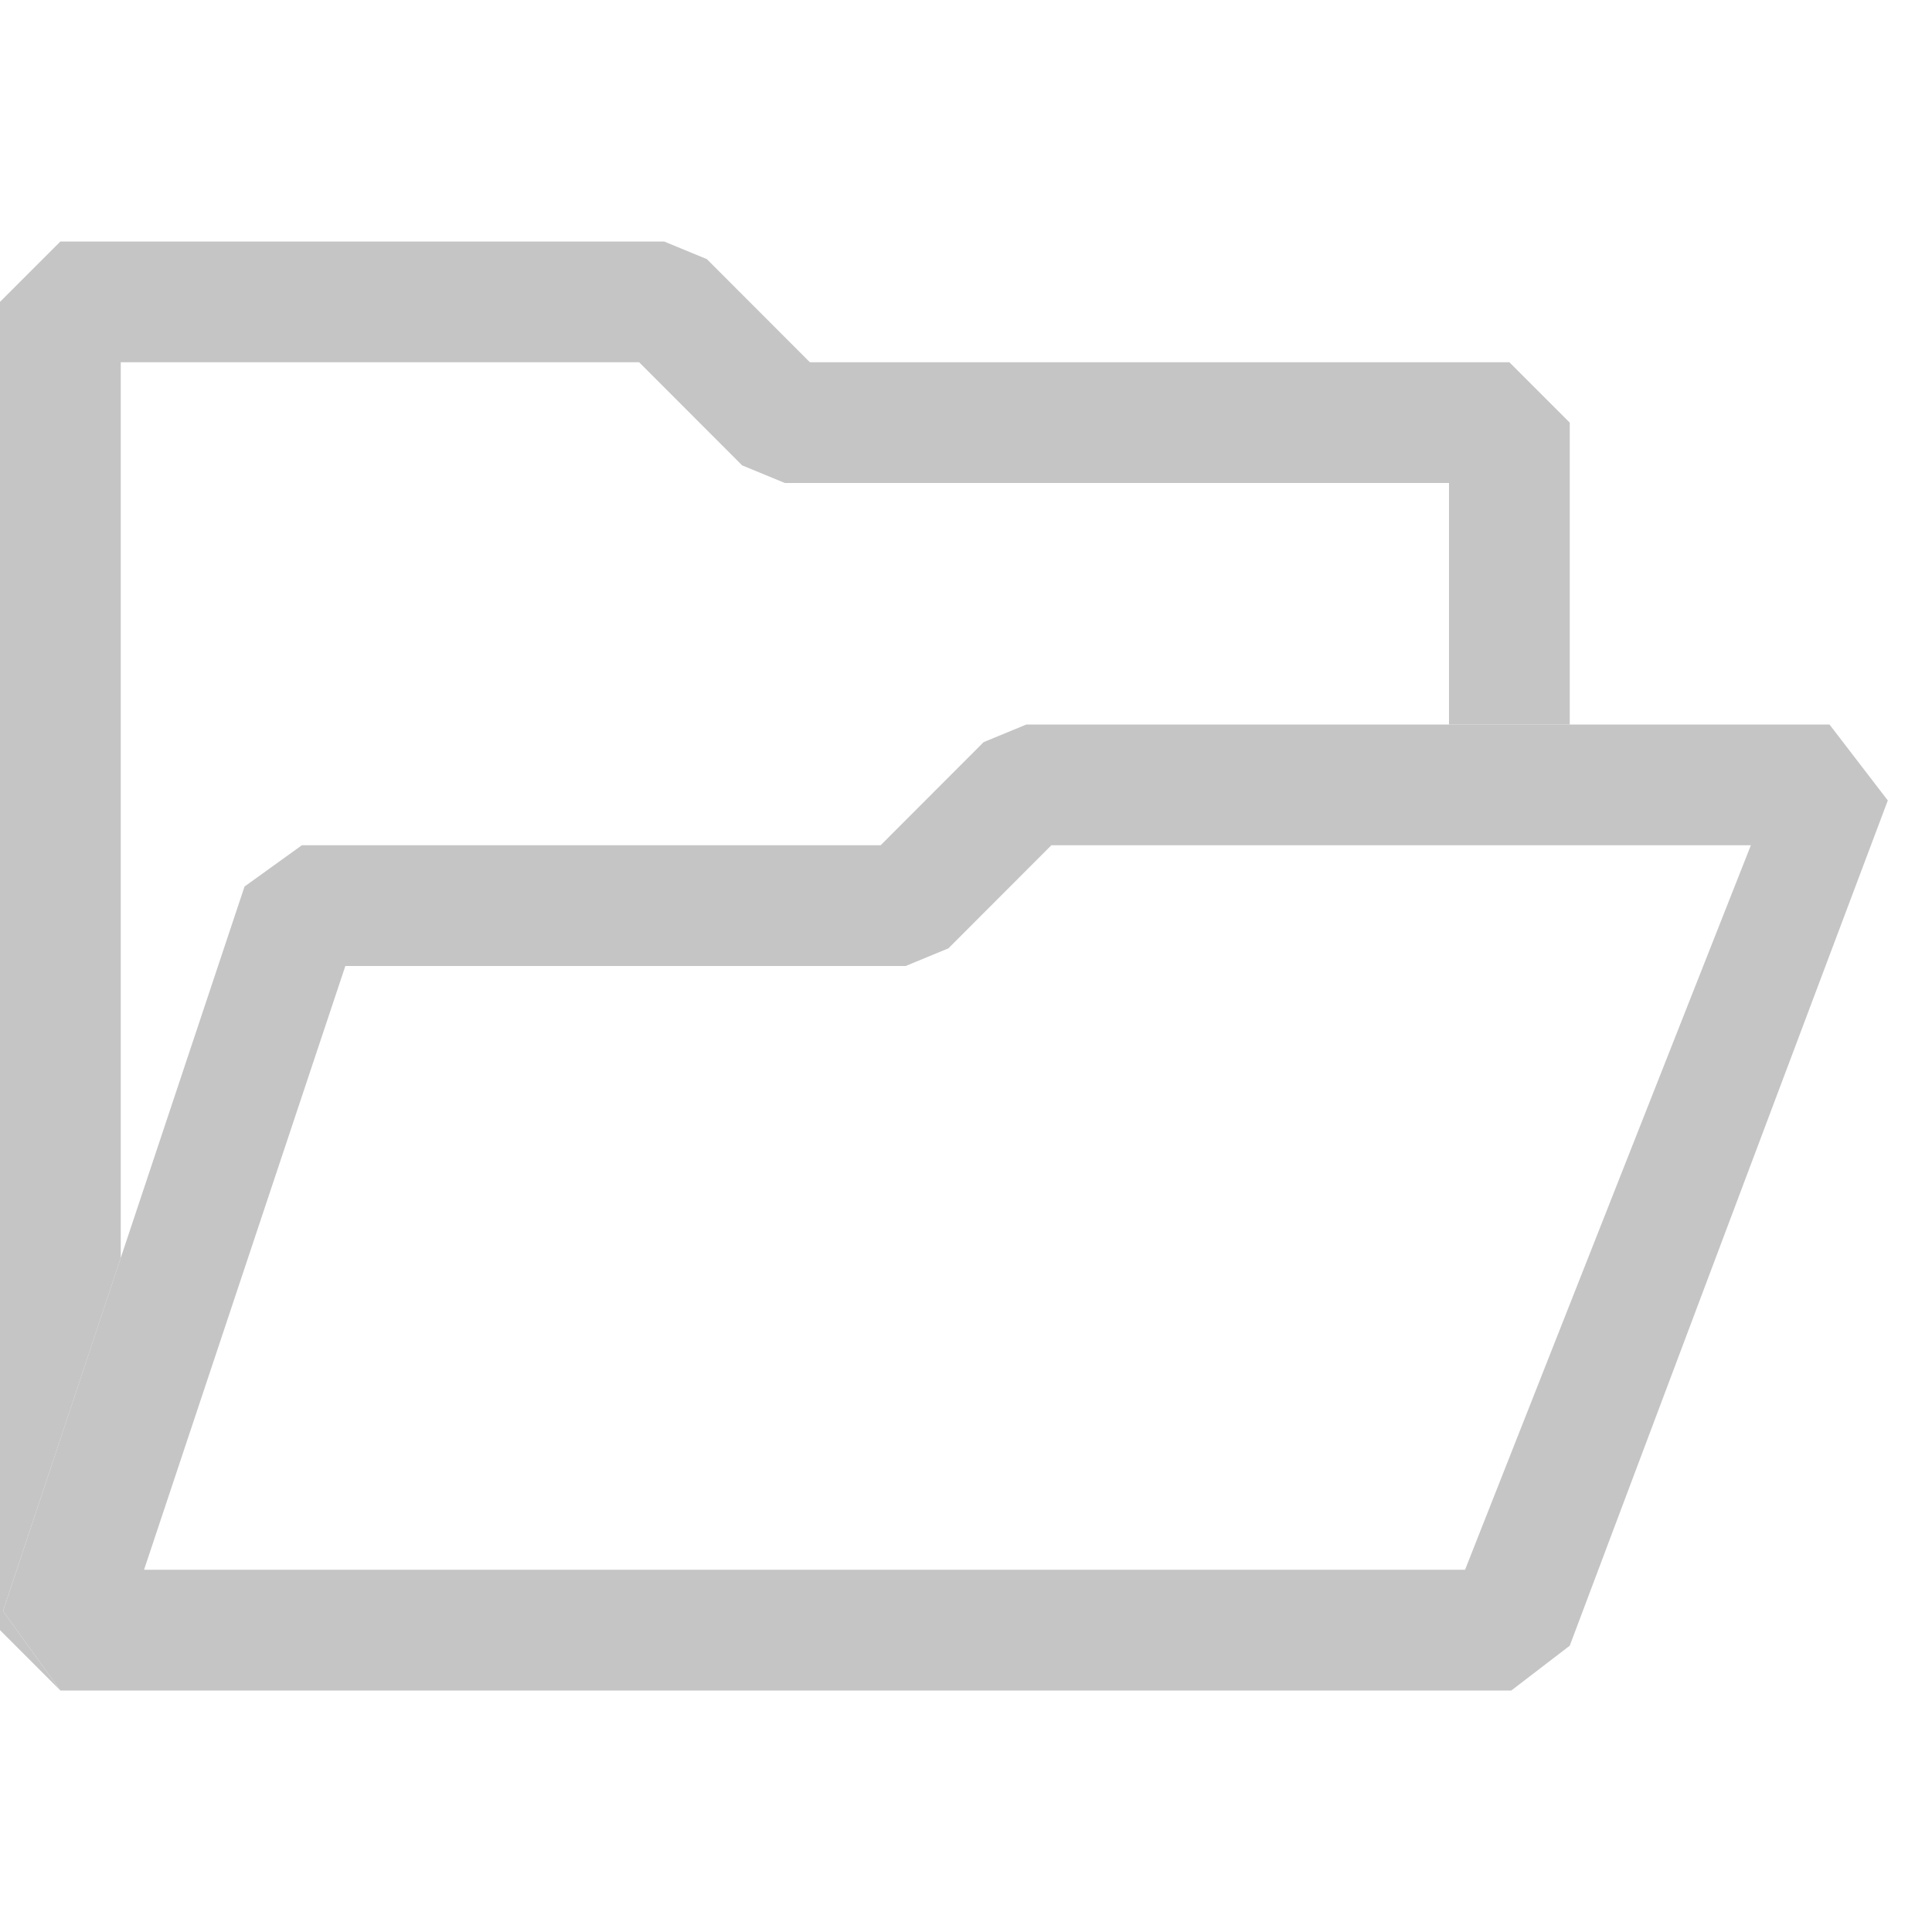
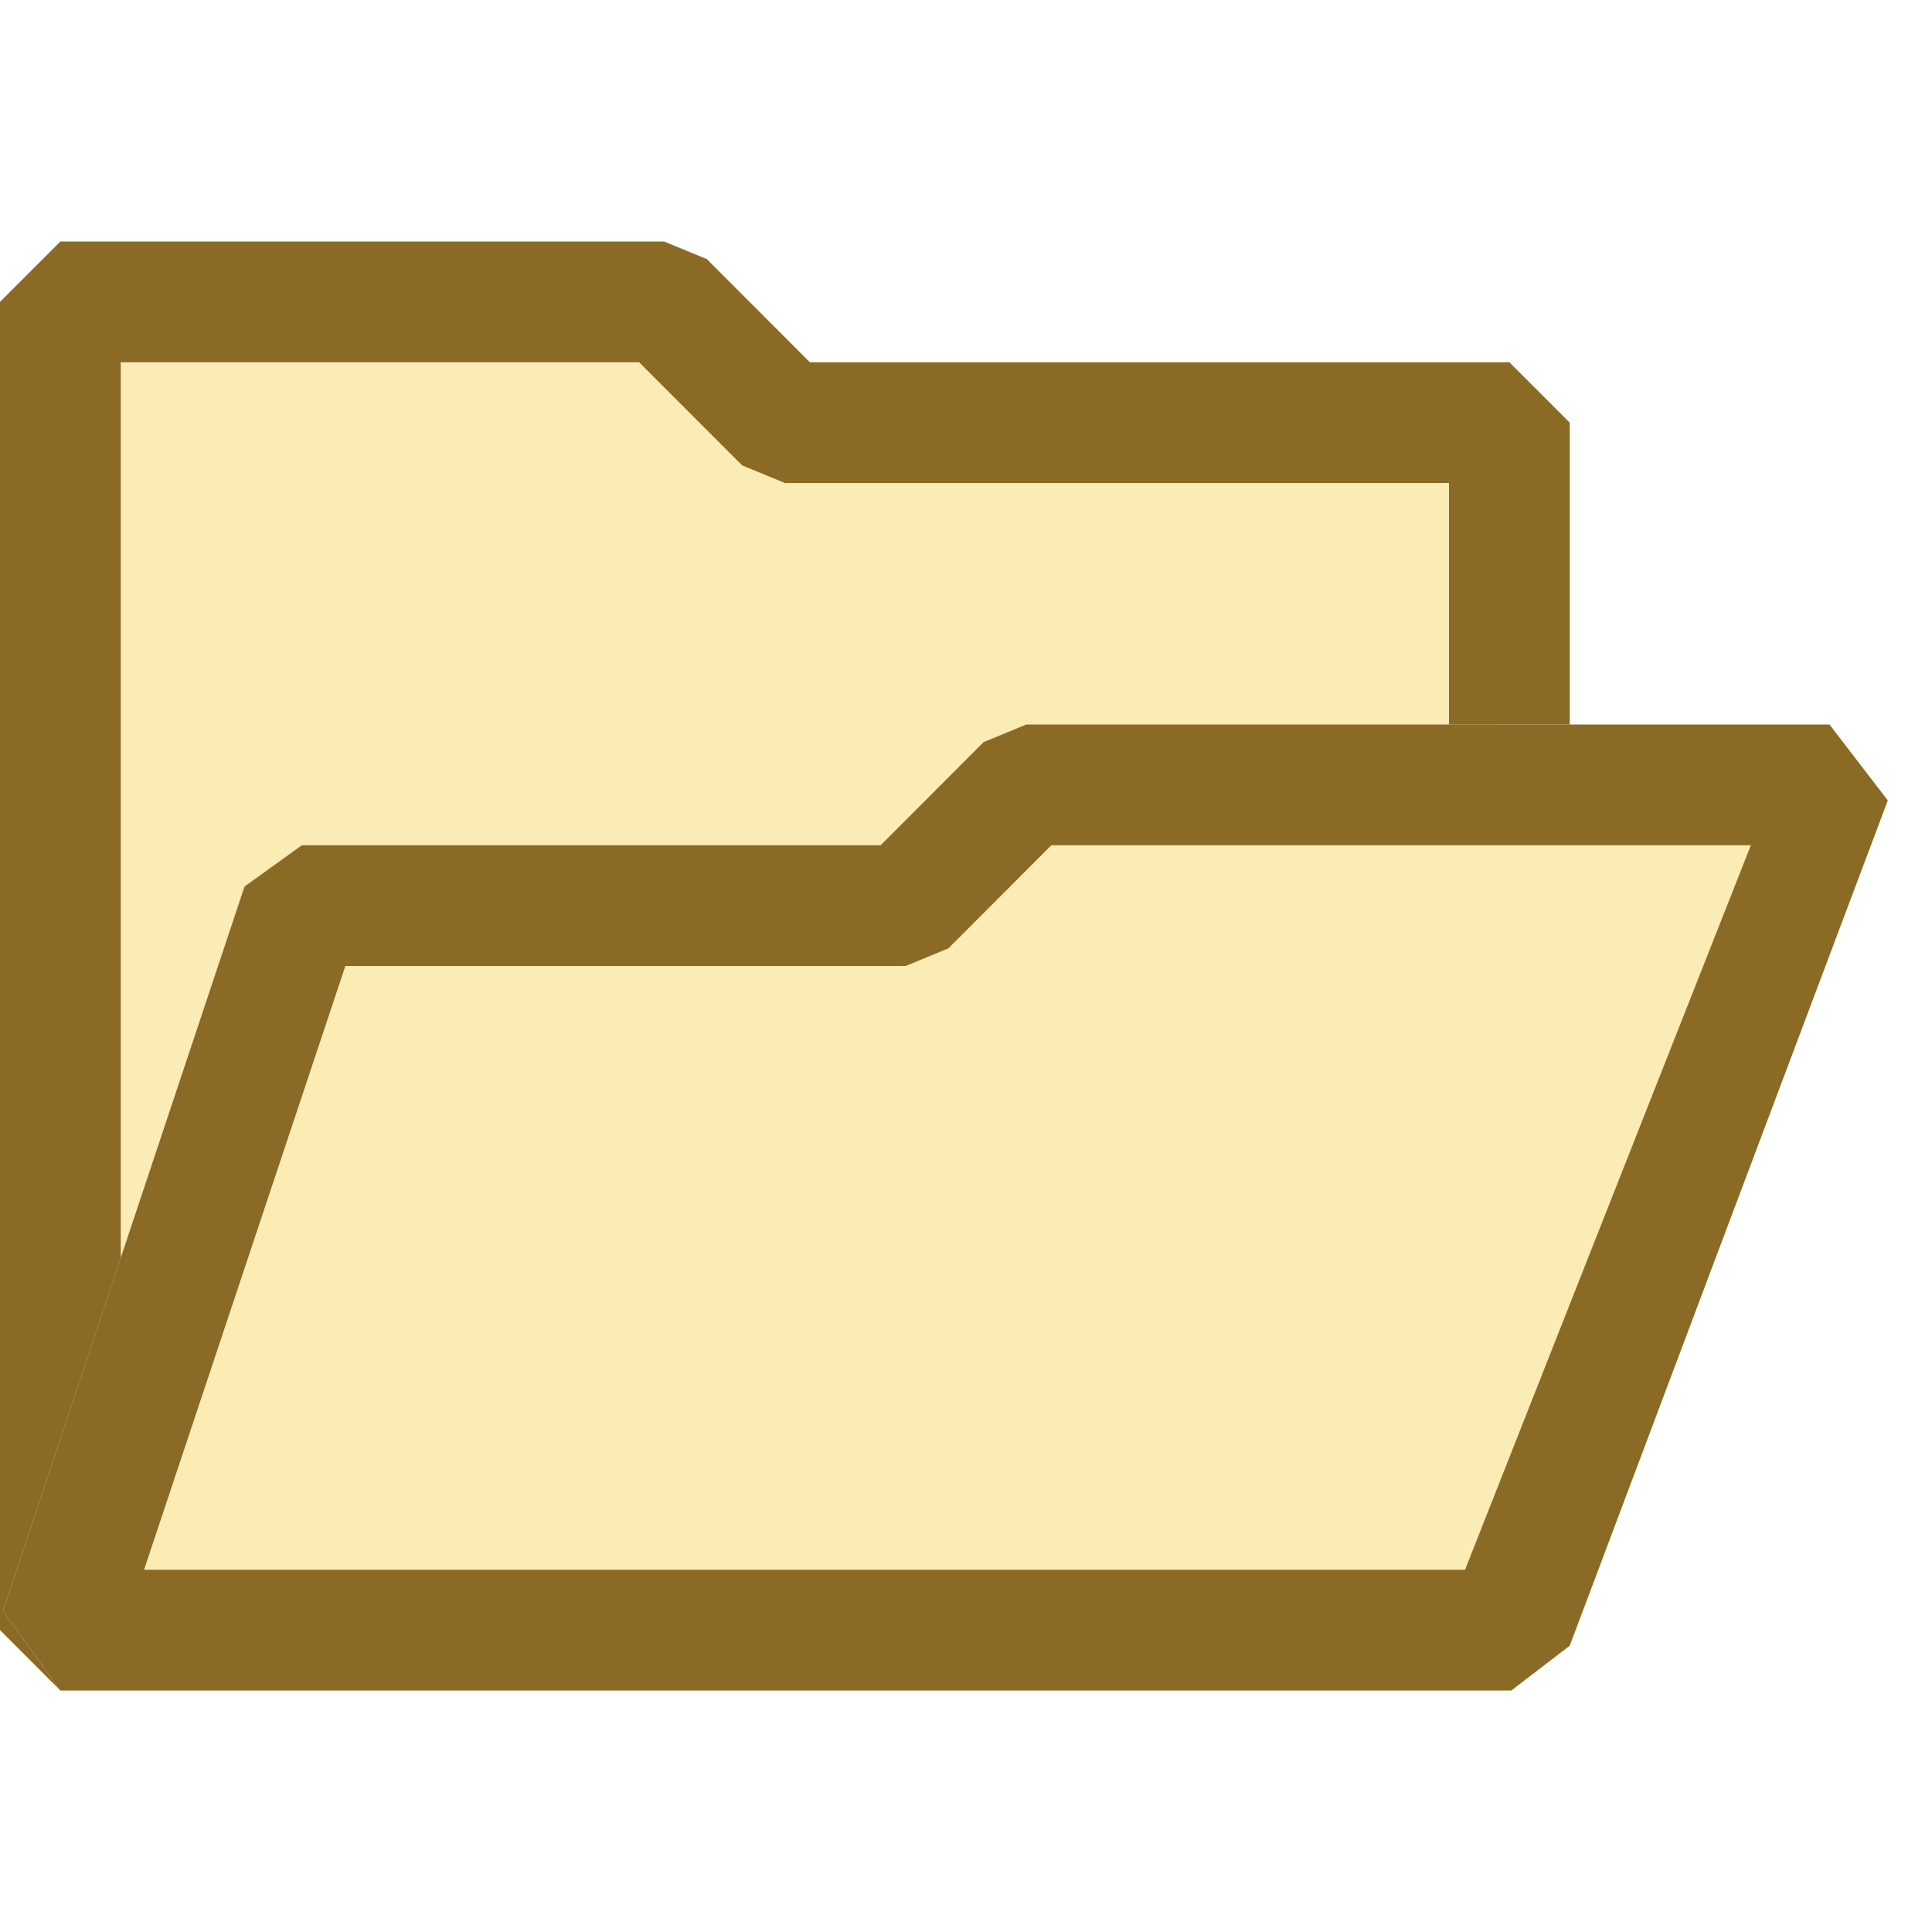
<svg xmlns="http://www.w3.org/2000/svg" width="16" height="16" viewBox="0 0 16 16" fill="none">
-   <path d="M13 3.5V6H12V4H6.5L6.146 3.854L5.293 3H1V10.418L0.025 13.342L0.5 14L0 13.5V2.5L0.5 2H5.5L5.854 2.146L6.707 3H12.5L13 3.5Z" fill="#C5C5C5" />
-   <path d="M15.151 6H8.5L8.146 6.146L7.293 7H2.5L2.025 7.342L0.025 13.342L0.5 14L12.516 14L13 13.629L15.634 6.629L15.151 6ZM12.133 13L1.193 13L2.86 8H7.5L7.854 7.854L8.707 7H14.5L12.133 13Z" fill="#C5C5C5" />
+   <path d="M 0.38,2.62 0.516,13.578 12.407,13.591 15.016,6.635 12.437,6.492 12.293,3.475 6.723,3.656 5.296,2.356 Z" fill="#fbebb5" />
+   <path d="M13 3.5V6H12V4H6.5L6.146 3.854L5.293 3H1V10.418L0.025 13.342L0.5 14L0 13.5V2.5L0.5 2H5.5L5.854 2.146L6.707 3H12.5L13 3.5Z" fill="#8a6a25" />
+   <path d="M15.151 6H8.5L8.146 6.146L7.293 7H2.5L2.025 7.342L0.025 13.342L0.5 14L12.516 14L13 13.629L15.634 6.629L15.151 6ZM12.133 13L1.193 13L2.86 8H7.5L7.854 7.854L8.707 7H14.5L12.133 13Z" fill="#8a6a25" />
</svg>
